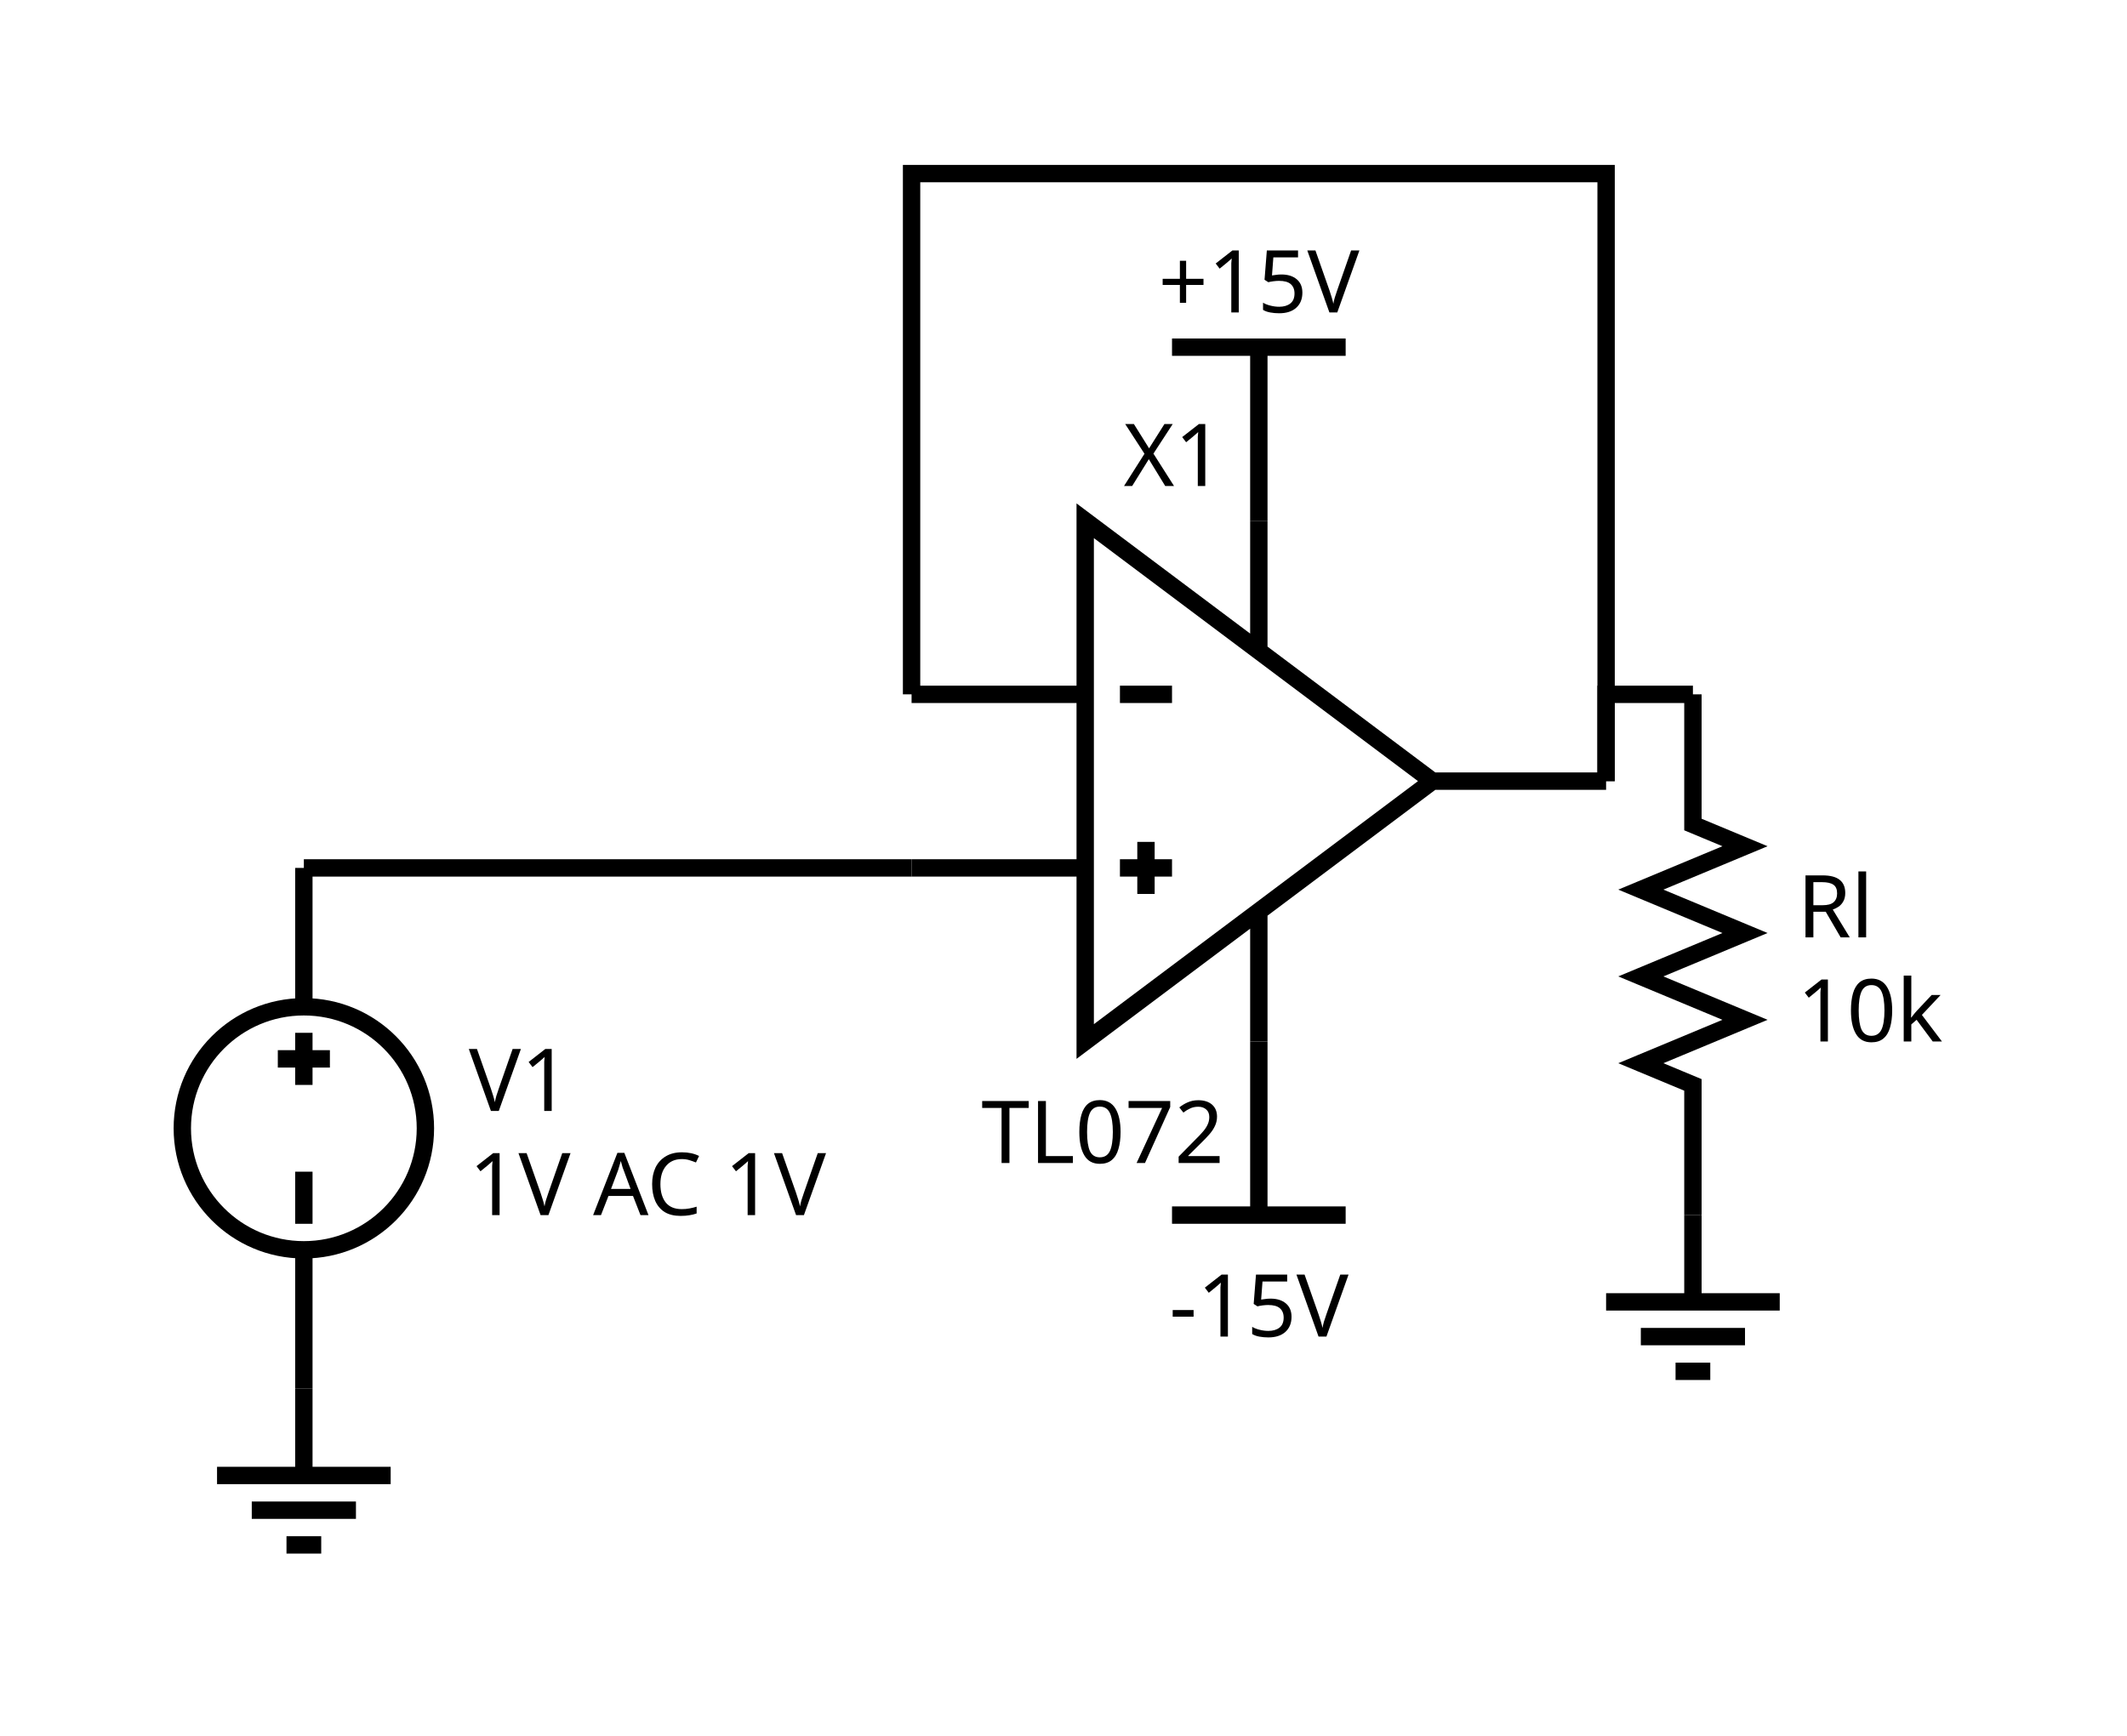
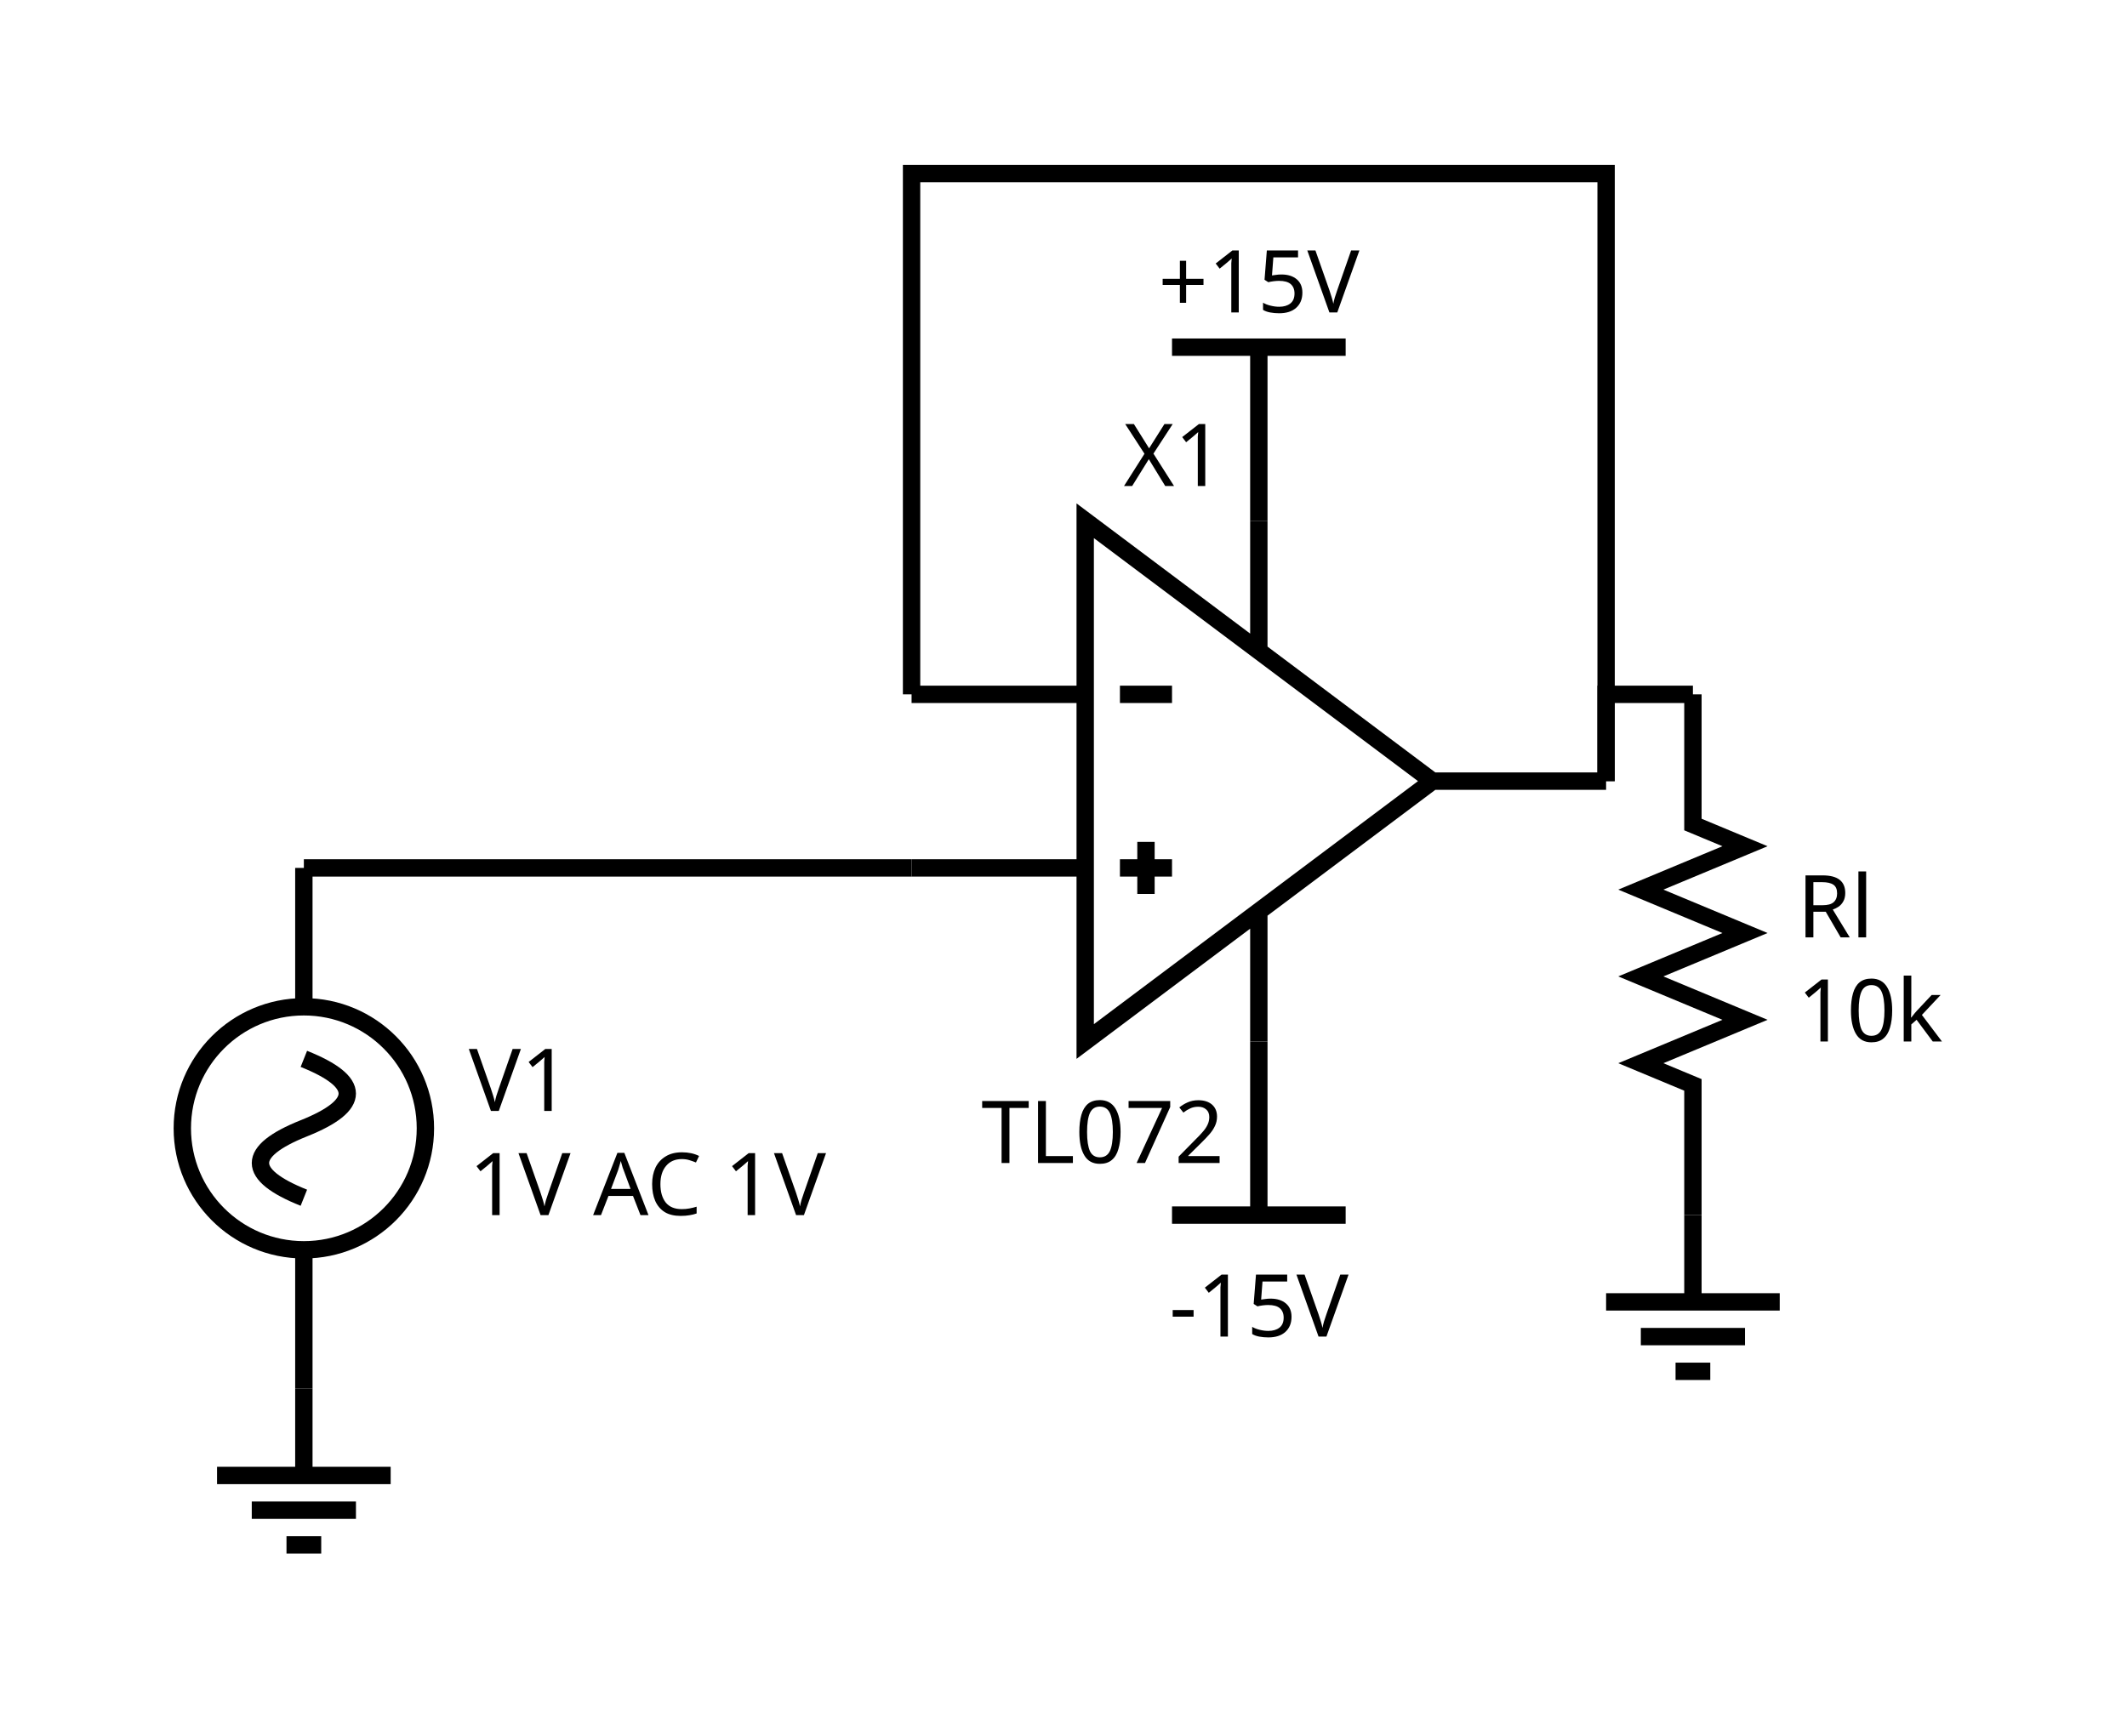
<svg xmlns="http://www.w3.org/2000/svg" viewBox="5 0 245 200" fill="none" stroke="currentColor" stroke-width="2">
  <g data-ref="Rl" transform="translate(200 80) rotate(-270)">
    <path d="M0 0H15L17.5 -6L22.5 6L27.5 -6L32.5 6L37.5 -6L42.5 6L45 0H60" />
  </g>
  <g transform="translate(200 140)">
    <path d="M0 0V10M-10 10H10M-6 14H6M-2 18H2" />
  </g>
  <g data-ref="V1" transform="translate(40 100) rotate(-270)">
-     <path d="M0 0H16M44 0H60M19 0H25M22 -3V3M35 0H41" />
+     <path d="M0 0H16M44 0H60M22 0Q26 -10 30 0T38 0" />
    <circle cx="30" cy="0" r="14" />
  </g>
  <g transform="translate(40 160)">
    <path d="M0 0V10M-10 10H10M-6 14H6M-2 18H2" />
  </g>
  <g data-ref="Vcc" transform="translate(150 60)">
    <path d="M0 0V-20M-10 -20H10" />
  </g>
  <g data-ref="Vee" transform="translate(150 120) scale(1 -1)">
    <path d="M0 0V-20M-10 -20H10" />
  </g>
  <g data-ref="X1" transform="translate(110 90)">
    <path d="M0 -10H20M0 10H20M60 0H80M20 -30V30L60 0Z M24 -10H30 M24 10H30M27 7V13M40 -15V-30M40 15V30" />
  </g>
  <polyline data-net="in" points="40,100 110,100" />
  <polyline data-net="out" points="190,90 190,80 200,80" />
  <polyline data-net="out" points="190,90 190,20 110,20 110,80" />
  <g fill="currentColor" stroke="none" font-family="sans-serif" font-size="10" text-anchor="middle">
    <text x="212" y="108" text-anchor="start">Rl</text>
    <text x="212" y="120" text-anchor="start">10k</text>
    <text x="59" y="128" text-anchor="start">V1</text>
    <text x="59" y="140" text-anchor="start">1V AC 1V</text>
    <text x="150" y="36">+15V</text>
    <text x="150" y="154">-15V</text>
    <text x="146" y="56" text-anchor="end">X1</text>
    <text x="146" y="134" text-anchor="end">TL072</text>
  </g>
</svg>
